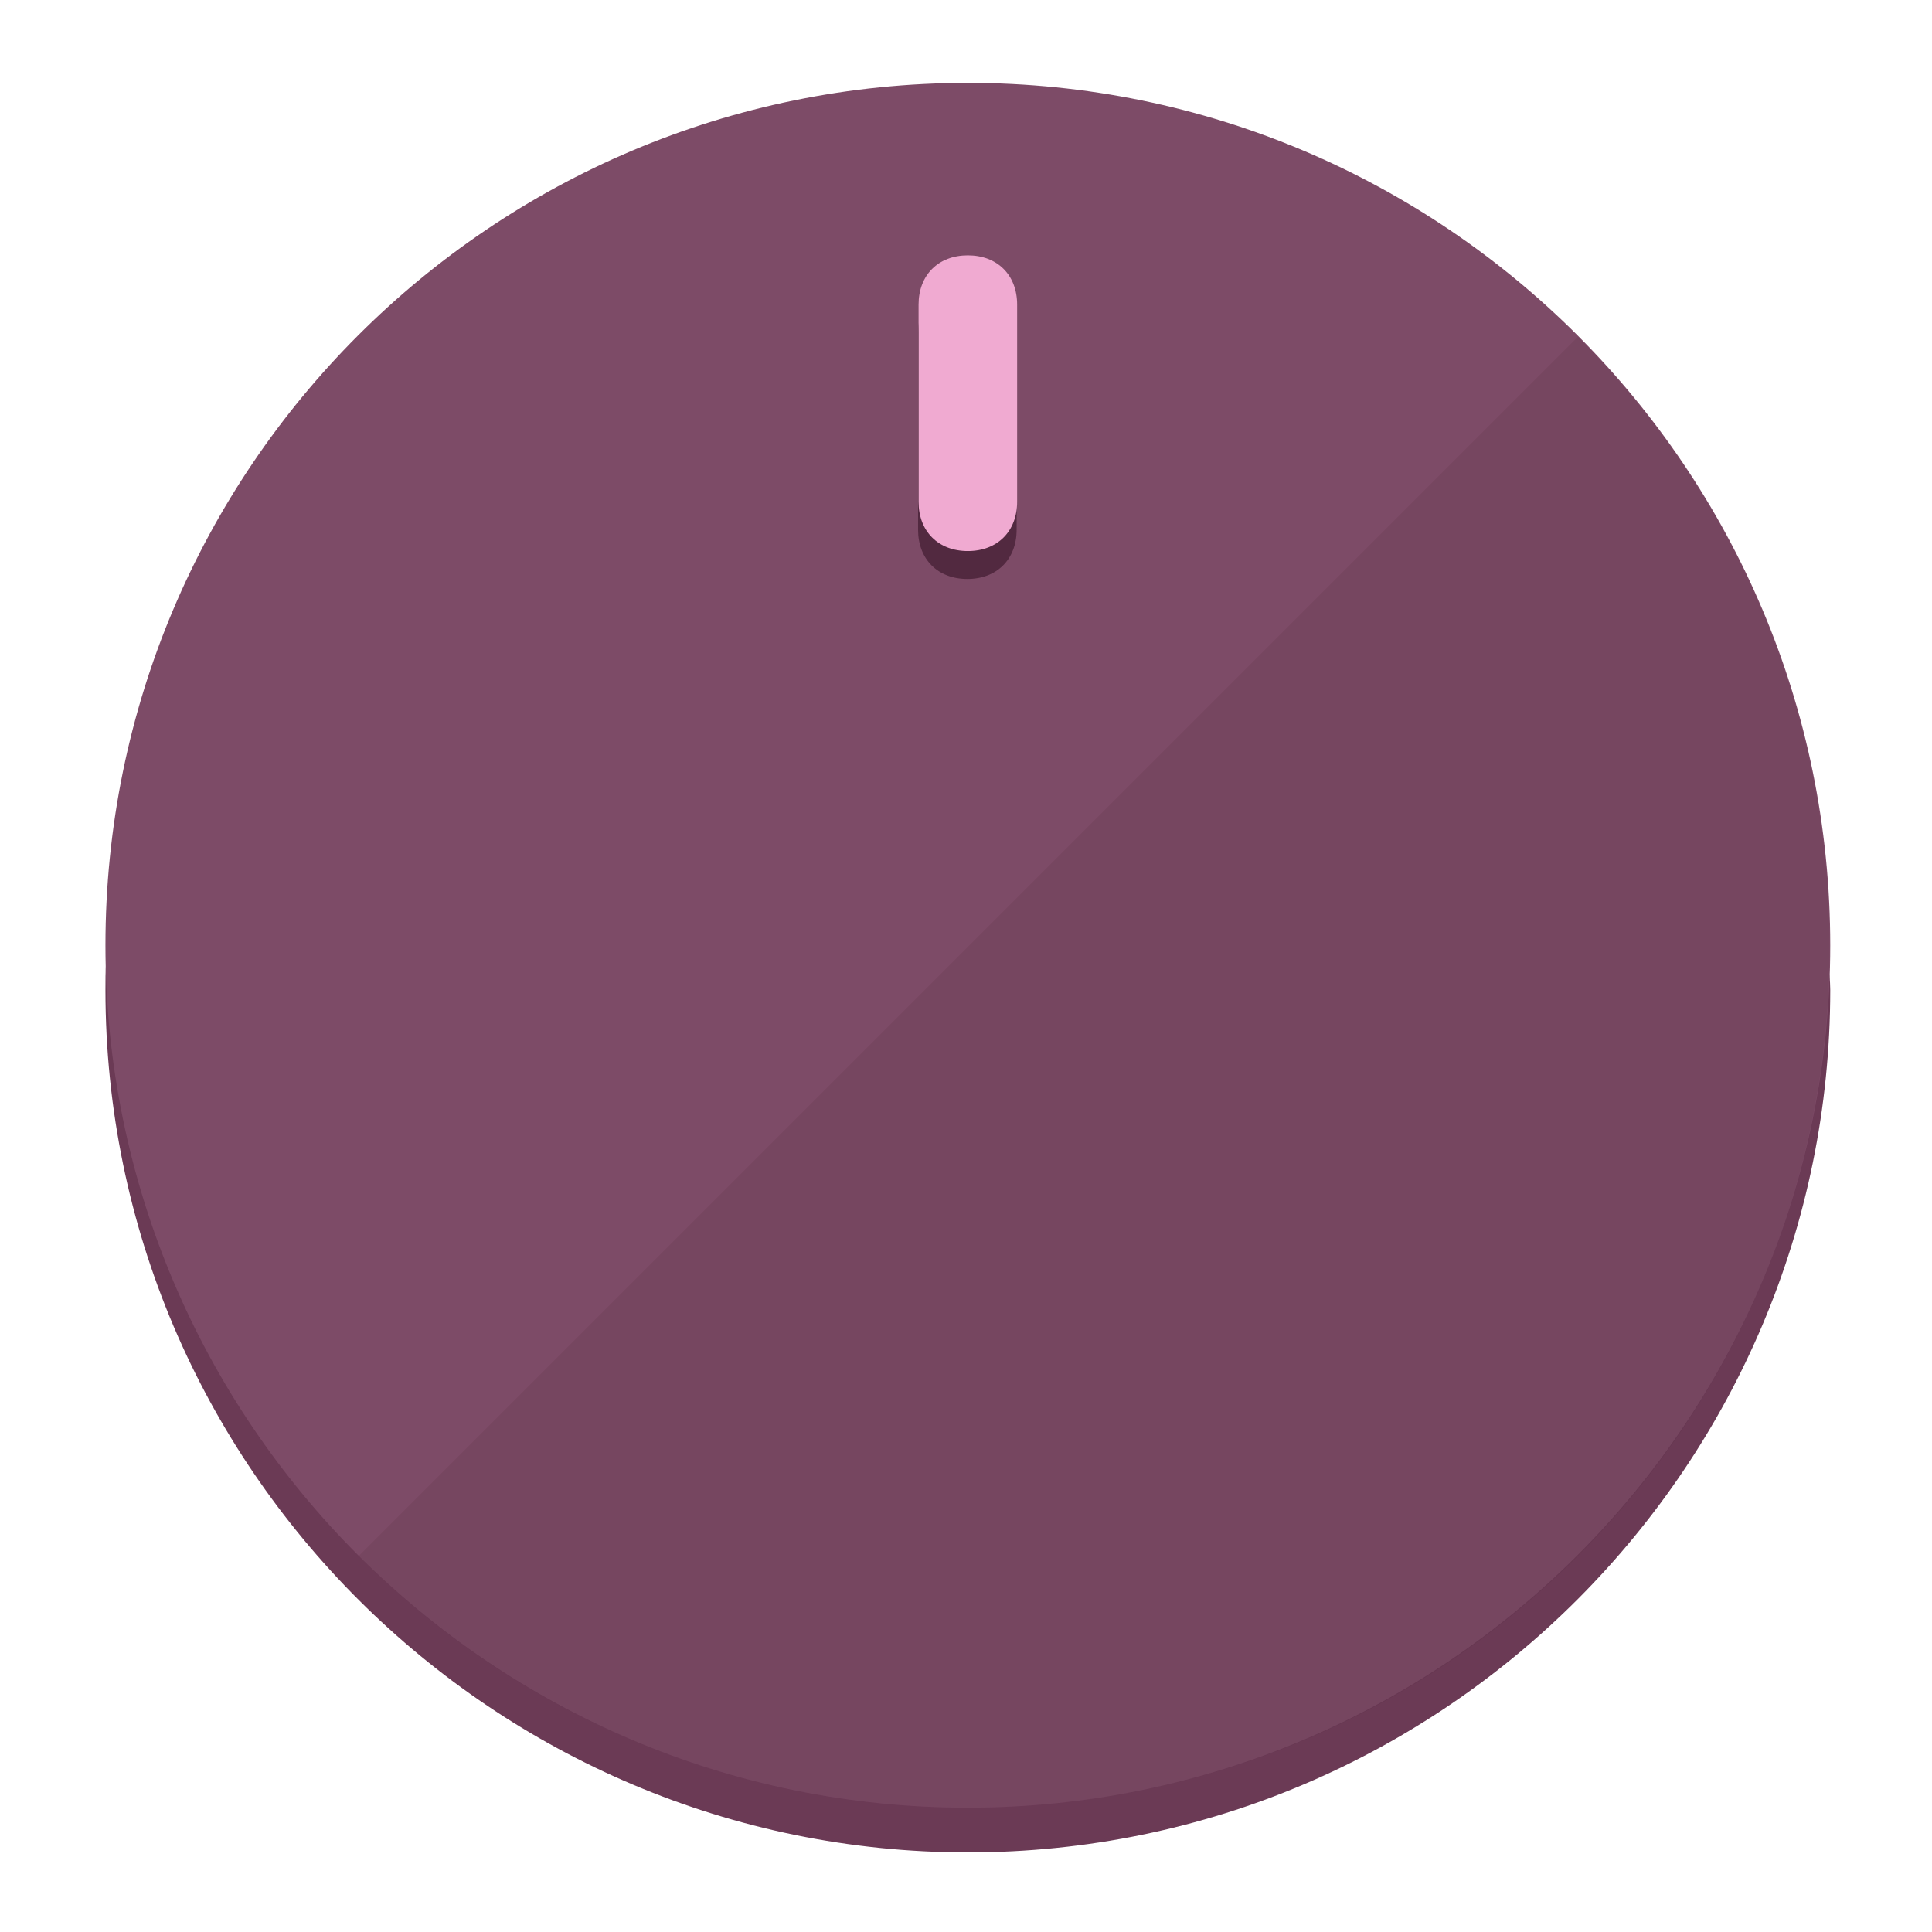
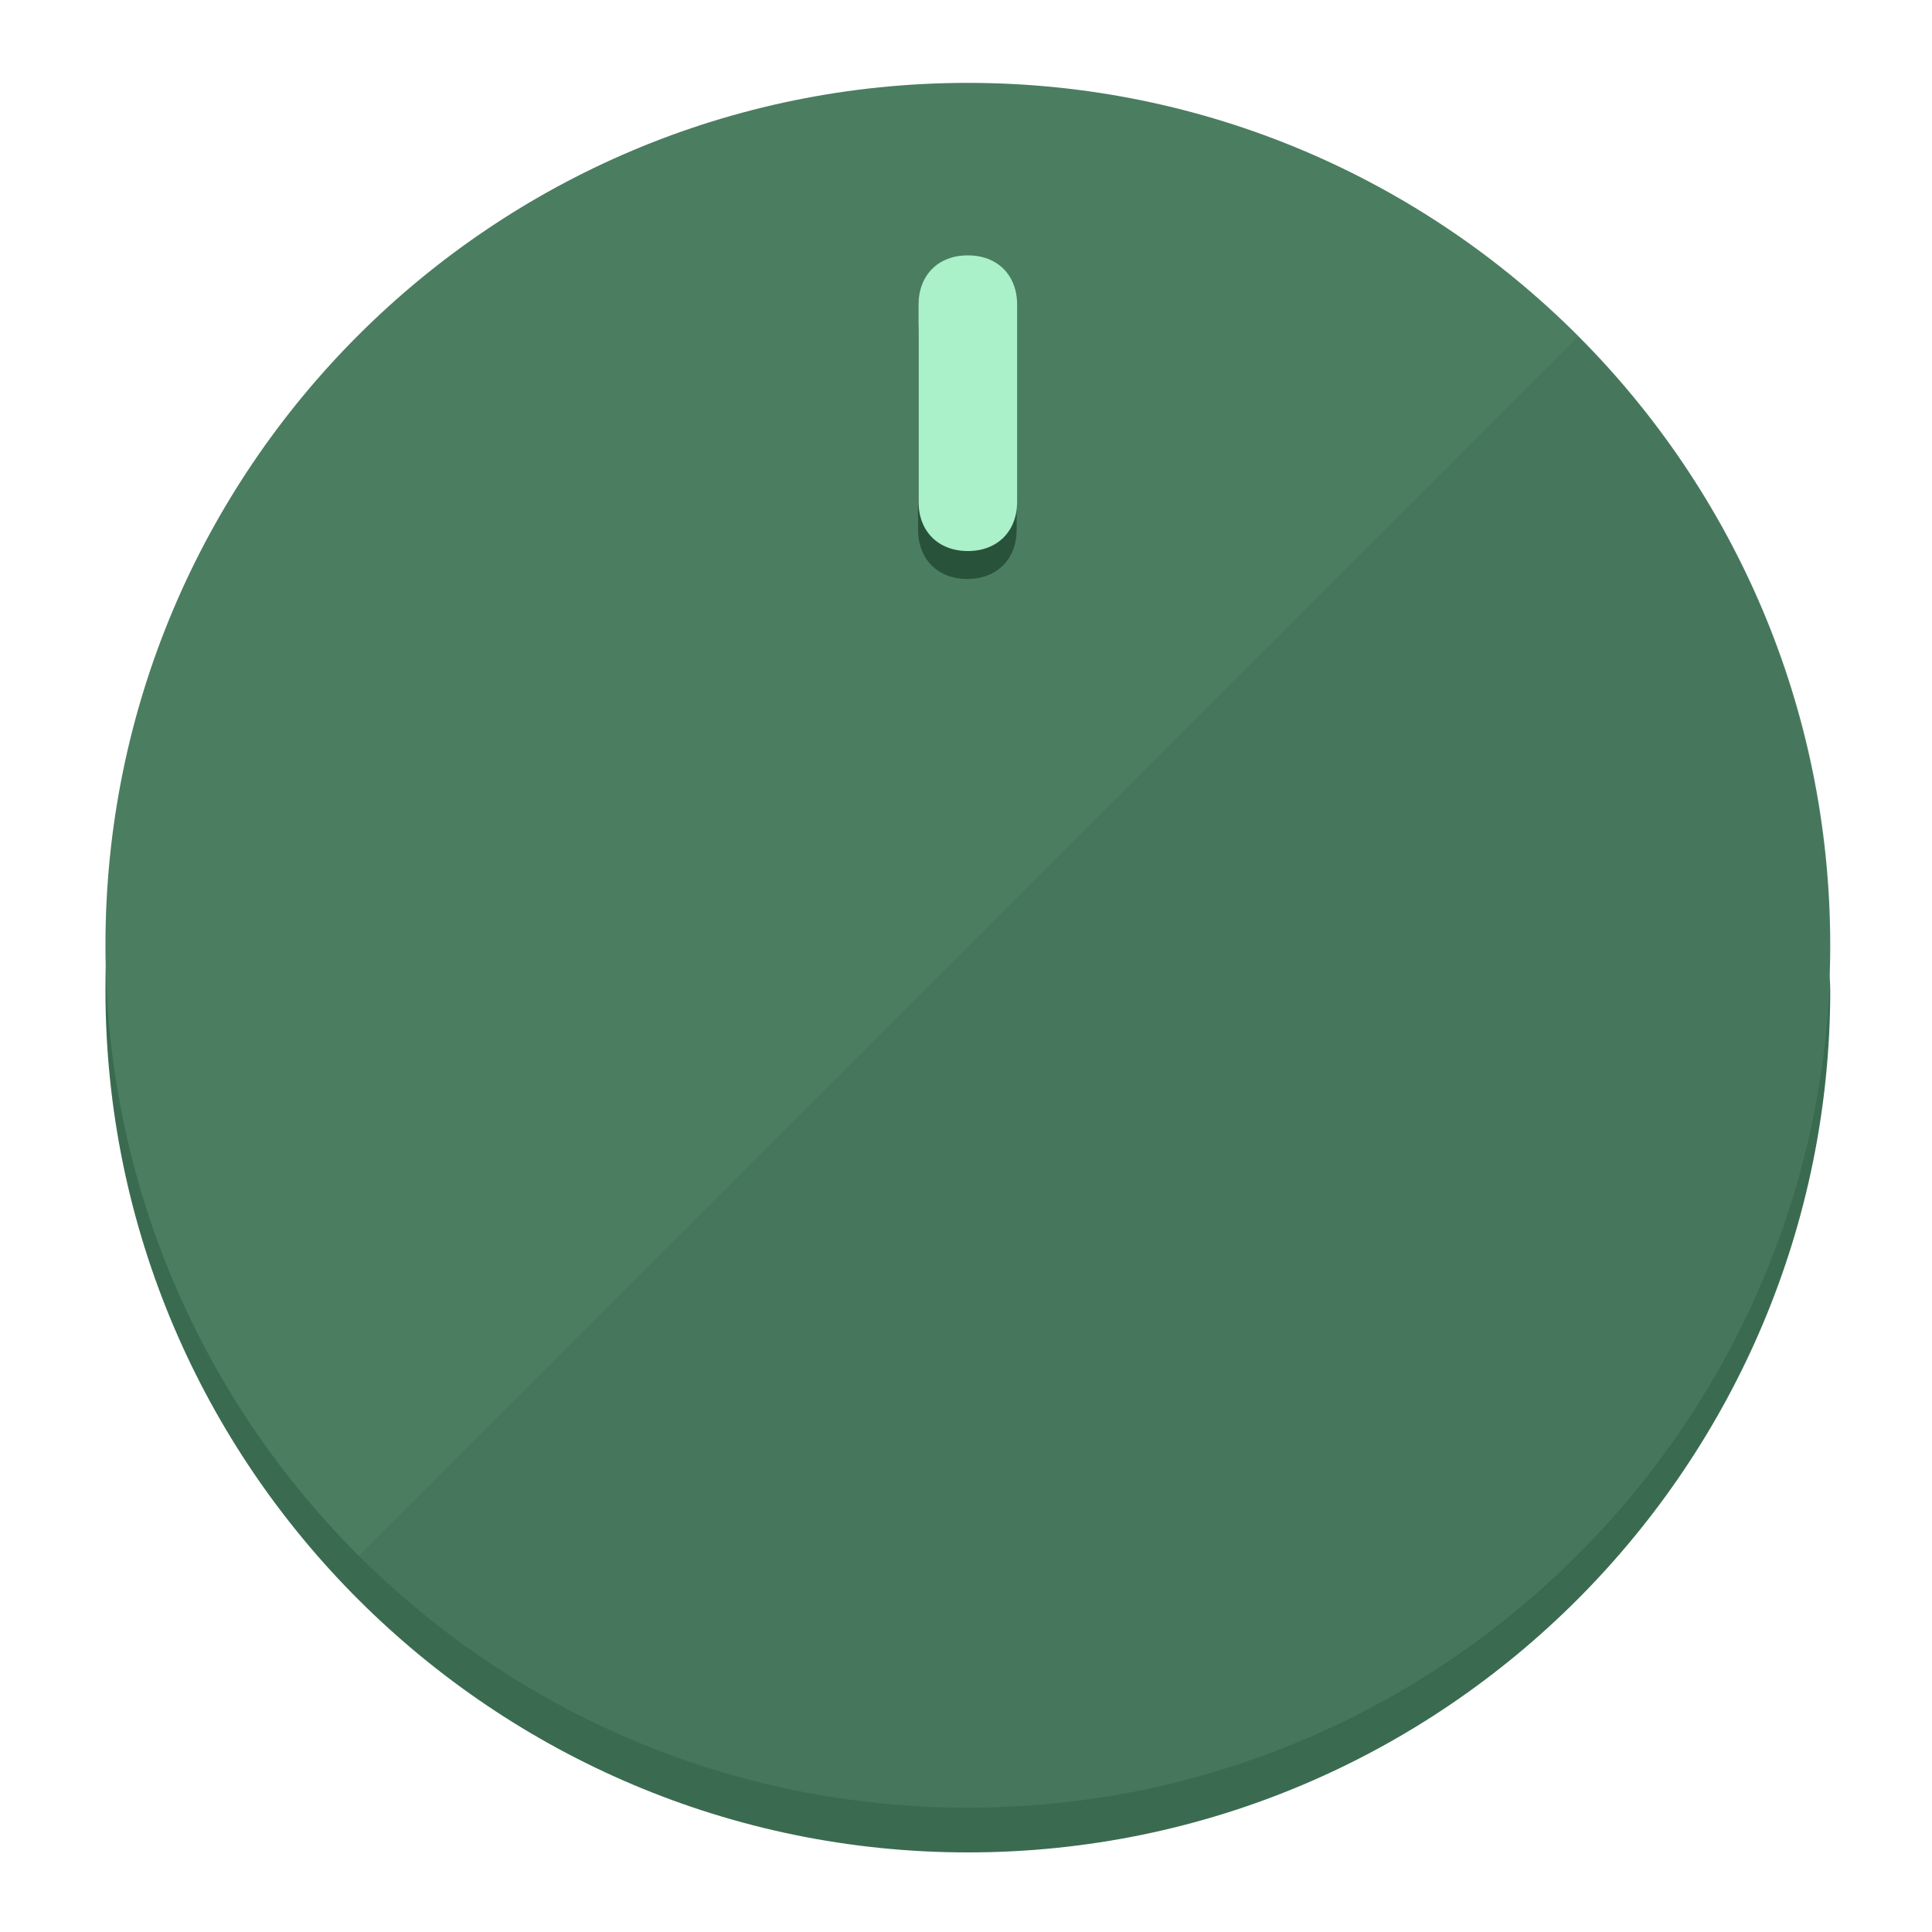
<svg xmlns="http://www.w3.org/2000/svg" height="120px" width="120px" version="1.1" id="Layer_1" viewBox="0 0 496.8 496.8" xml:space="preserve">
  <defs id="defs23" />
  <g id="g3158">
-     <path style="display:inline;fill:#6B3A55;fill-opacity:1;stroke-width:1.584" d="m 248.875,445.92 c 116.582,0 212.89,-91.238 220.493,-205.286 0,5.069 1.267,8.87 1.267,13.939 0,121.651 -98.842,221.76 -221.76,221.76 -121.651,0 -221.76,-98.842 -221.76,-221.76 0,-5.069 0,-8.87 1.267,-13.939 7.603,114.048 103.91,205.286 220.493,205.286 z" id="path8" />
-     <circle style="display:inline;fill:#7D4B67;fill-opacity:1;stroke-width:1.584" cx="248.875" cy="243.071" r="221.76" id="circle12" />
-     <path style="display:inline;fill:#522940;fill-opacity:0.154;stroke-width:1.587" d="m 405.744,86.606 c 86.308,86.308 86.308,227.193 0,313.5 -86.308,86.308 -227.193,86.308 -313.5,0" id="path14" />
+     <path style="display:inline;fill:#3A6B50;fill-opacity:1;stroke-width:1.584" d="m 248.875,445.92 c 116.582,0 212.89,-91.238 220.493,-205.286 0,5.069 1.267,8.87 1.267,13.939 0,121.651 -98.842,221.76 -221.76,221.76 -121.651,0 -221.76,-98.842 -221.76,-221.76 0,-5.069 0,-8.87 1.267,-13.939 7.603,114.048 103.91,205.286 220.493,205.286 z" id="path8" />
+     <circle style="display:inline;fill:#4B7D61;fill-opacity:1;stroke-width:1.584" cx="248.875" cy="243.071" r="221.76" id="circle12" />
+     <path style="display:inline;fill:#29523B;fill-opacity:0.154;stroke-width:1.587" d="m 405.744,86.606 c 86.308,86.308 86.308,227.193 0,313.5 -86.308,86.308 -227.193,86.308 -313.5,0" id="path14" />
  </g>
  <g id="g3198">
    <circle style="display:none;fill:#000000;fill-opacity:0;stroke-width:1.584" cx="248.467" cy="243.582" r="221.76" id="circle12-3" />
-     <path style="display:inline;fill:#522940;fill-opacity:1;stroke-width:1.584" d="m 261.42,136.204 c 0,7.603 -5.069,12.672 -12.672,12.672 v 0 c -7.603,0 -12.672,-5.069 -12.672,-12.672 l -1e-5,-50.688 c 3e-5,-7.603 5.069,-12.672 12.672,-12.672 v 0 c 7.603,-1.4e-5 12.672,5.069 12.672,12.672 z" id="path3789" />
-     <path style="display:inline;fill:#F0AAD1;stroke-width:1.584" d="m 261.547,129.023 c -10e-6,7.603 -5.069,12.672 -12.672,12.672 v 0 c -7.603,1e-5 -12.672,-5.069 -12.672,-12.672 l 10e-6,-50.688 c -10e-6,-7.603 5.069,-12.672 12.672,-12.672 v 0 c 7.603,-3e-6 12.672,5.069 12.672,12.672 z" id="path915" />
+     <path style="display:inline;fill:#29523B;fill-opacity:1;stroke-width:1.584" d="m 261.42,136.204 c 0,7.603 -5.069,12.672 -12.672,12.672 v 0 c -7.603,0 -12.672,-5.069 -12.672,-12.672 l -1e-5,-50.688 c 3e-5,-7.603 5.069,-12.672 12.672,-12.672 v 0 c 7.603,-1.4e-5 12.672,5.069 12.672,12.672 z" id="path3789" />
+     <path style="display:inline;fill:#AAF0C9;stroke-width:1.584" d="m 261.547,129.023 c -10e-6,7.603 -5.069,12.672 -12.672,12.672 v 0 c -7.603,1e-5 -12.672,-5.069 -12.672,-12.672 l 10e-6,-50.688 c -10e-6,-7.603 5.069,-12.672 12.672,-12.672 v 0 c 7.603,-3e-6 12.672,5.069 12.672,12.672 z" id="path915" />
  </g>
</svg>
